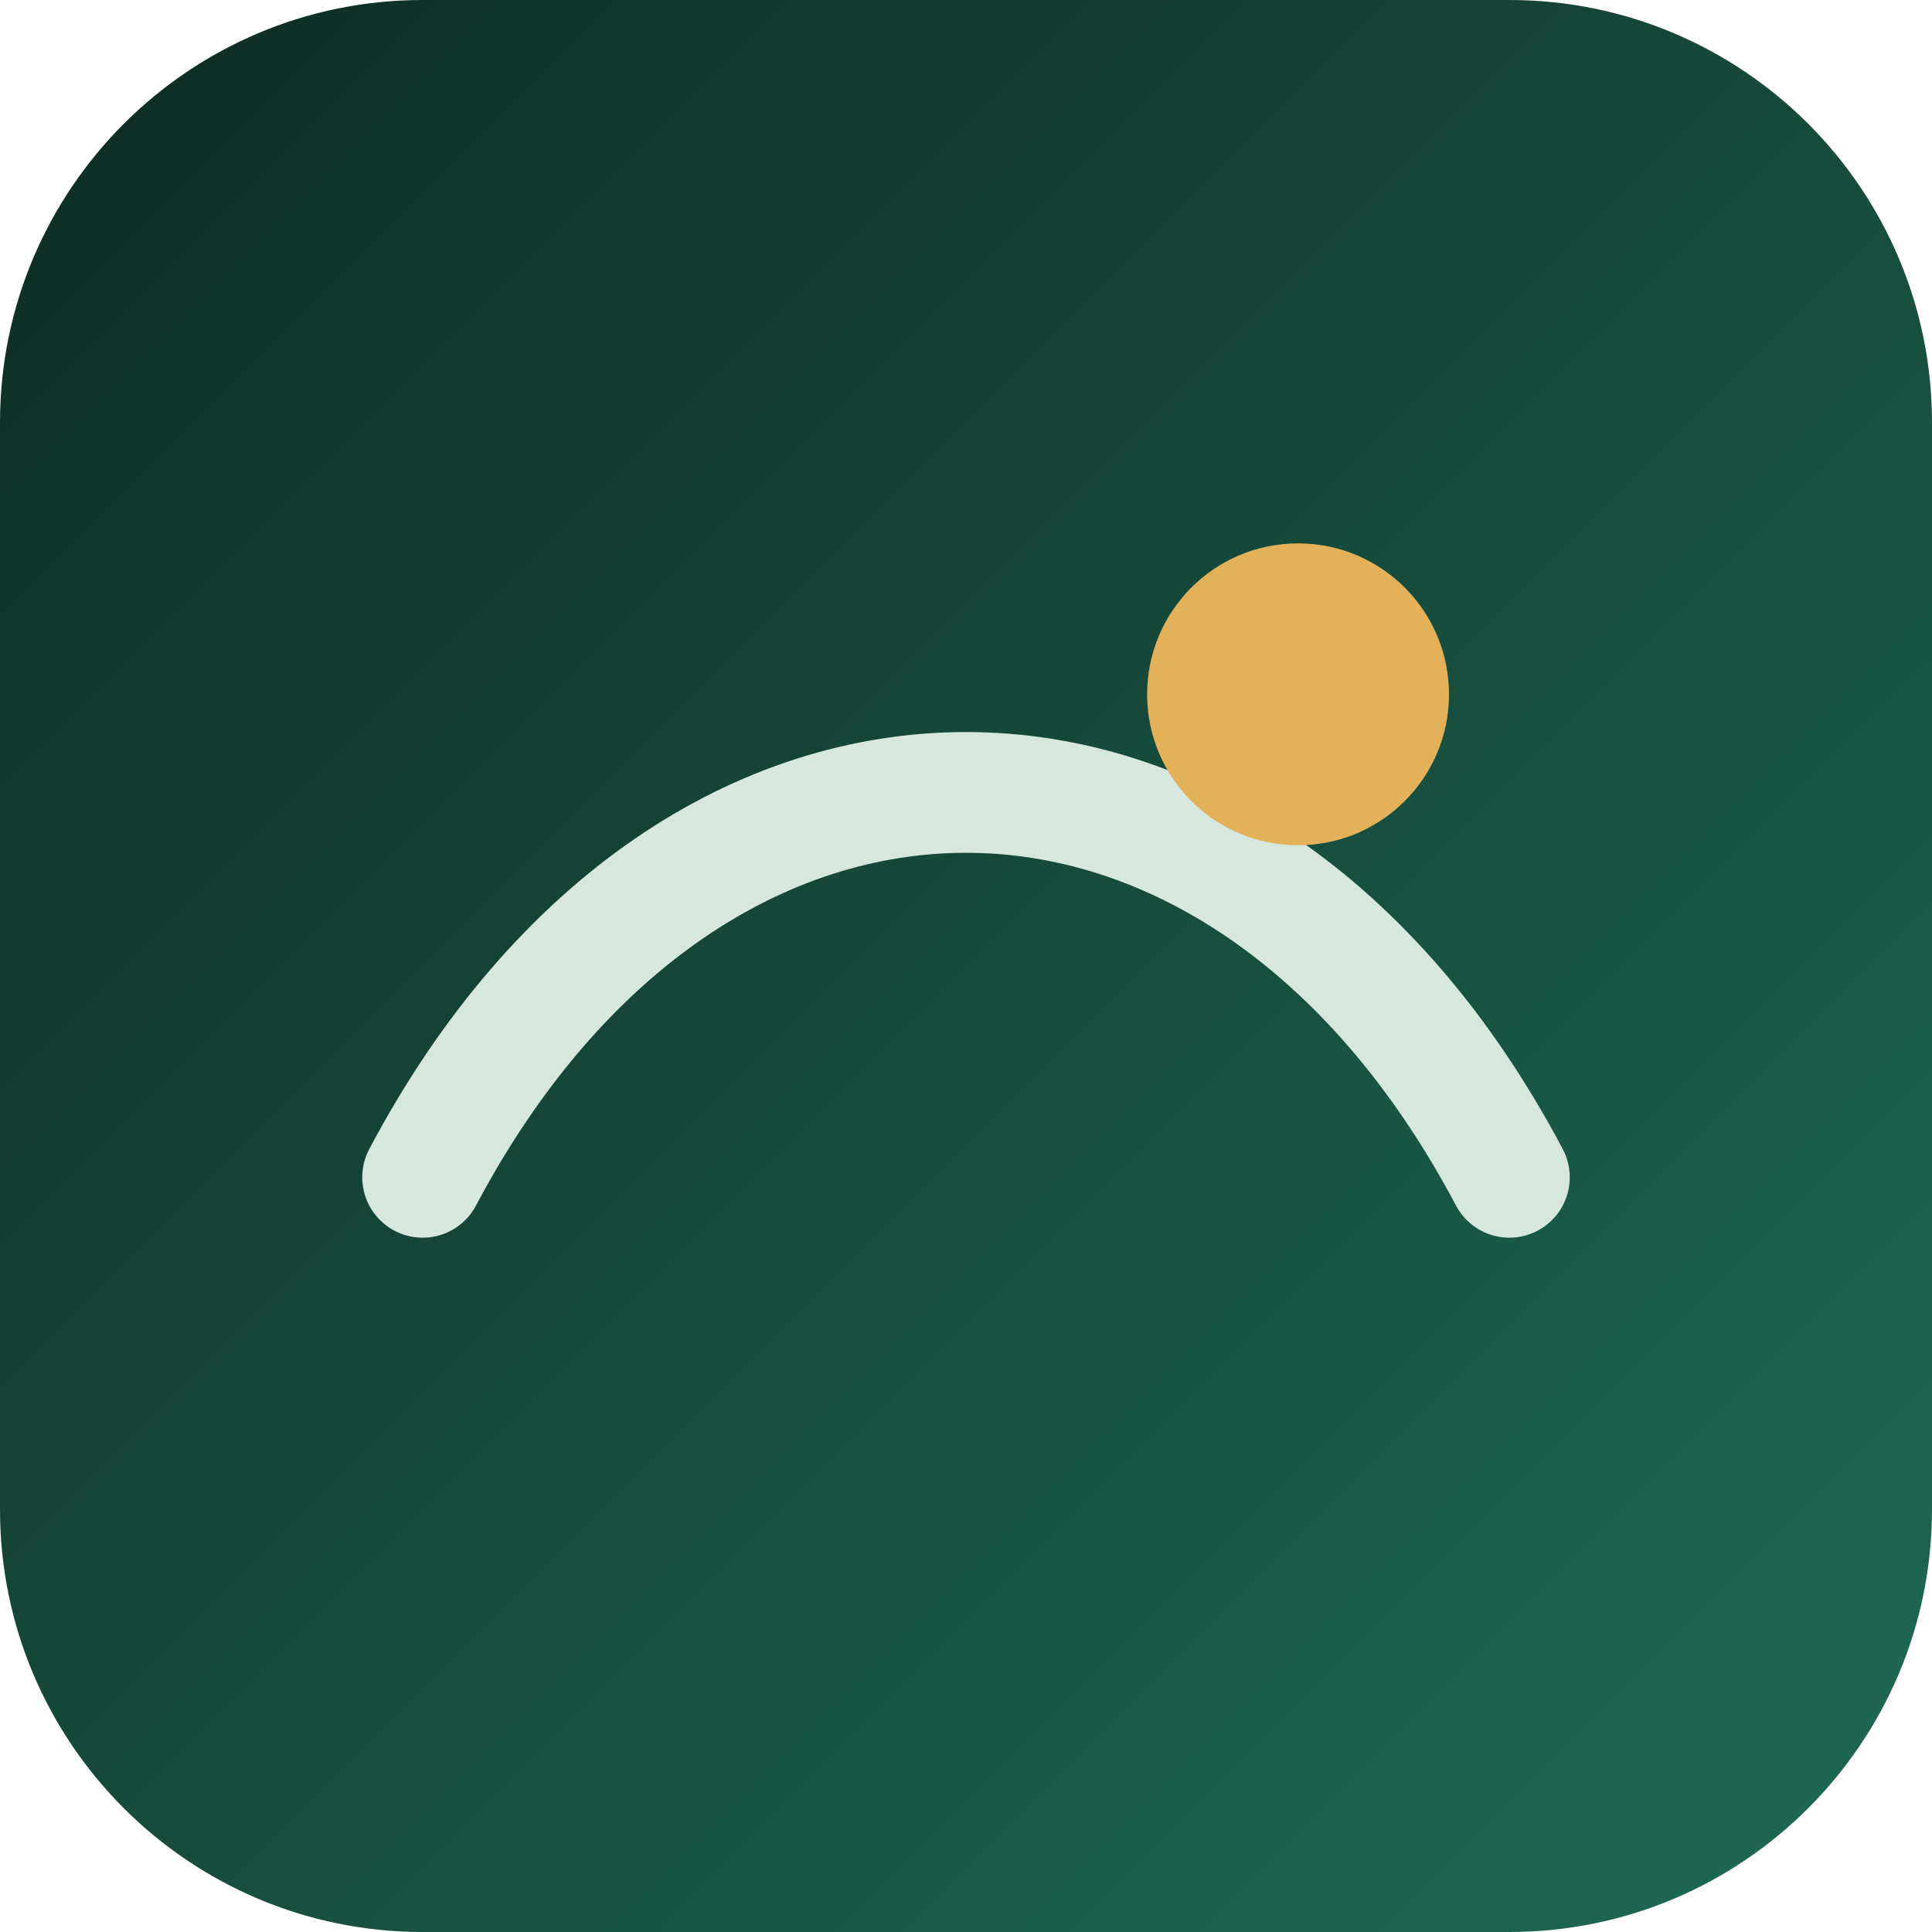
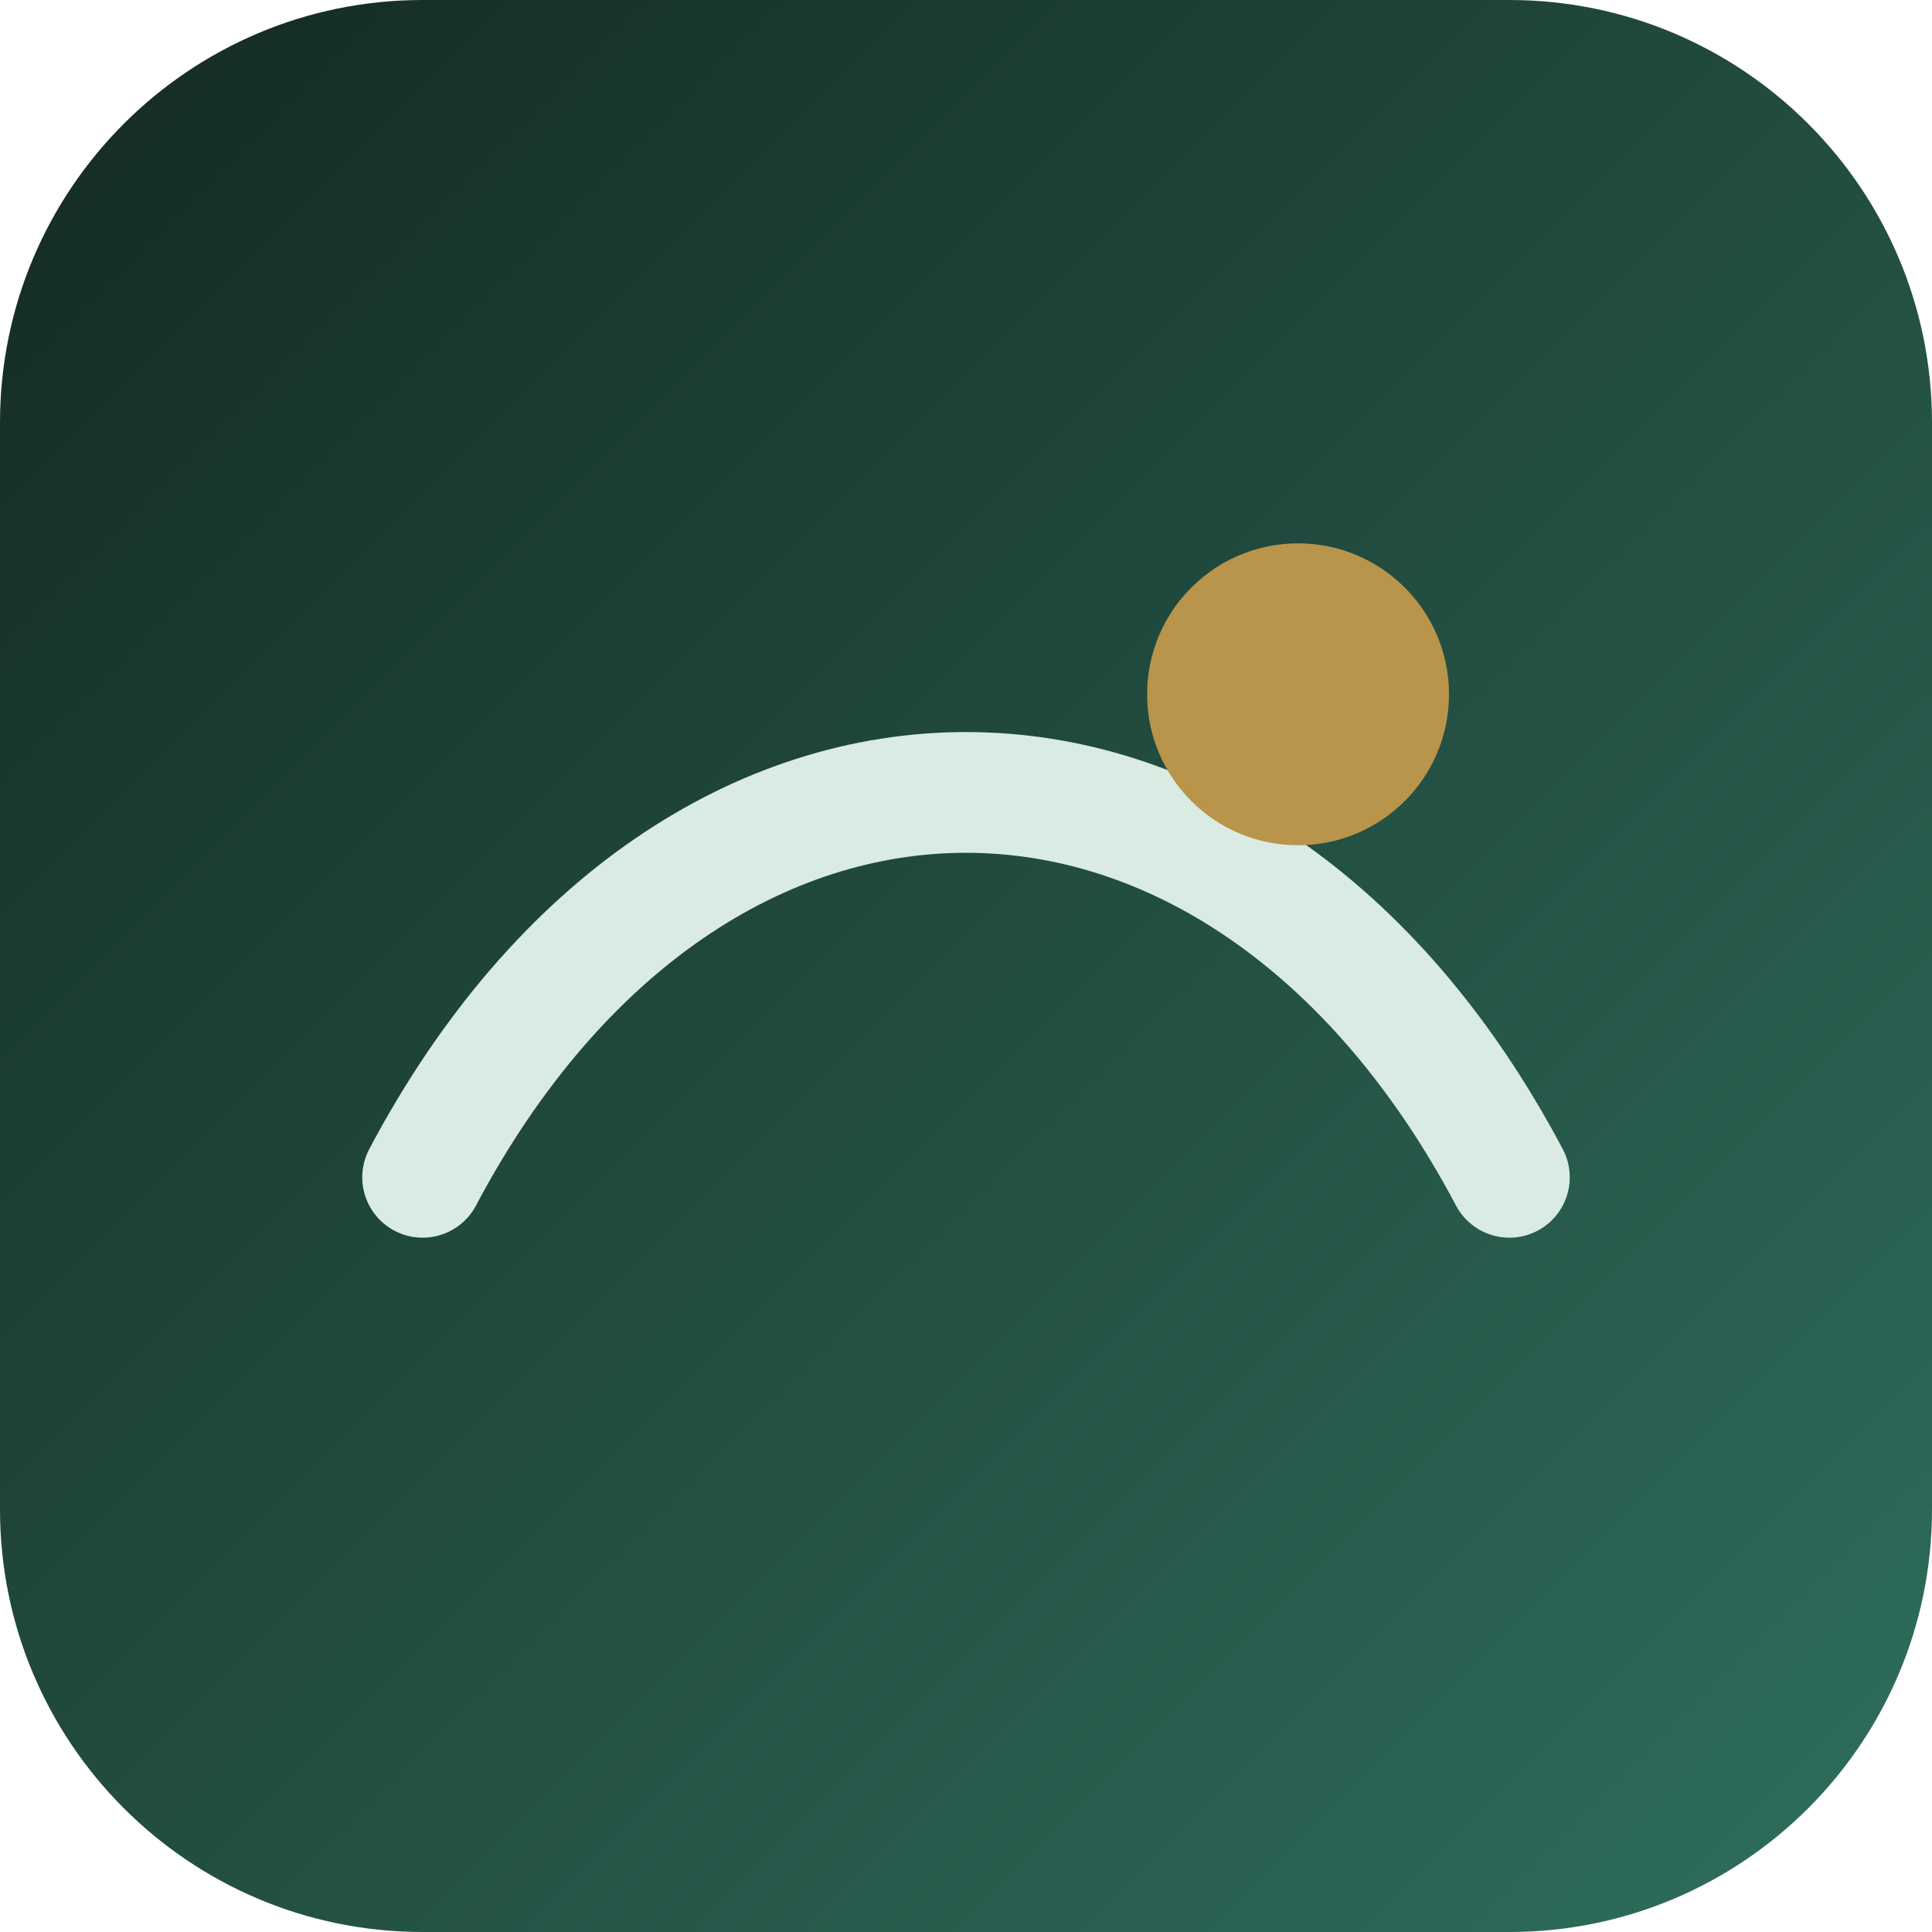
<svg xmlns="http://www.w3.org/2000/svg" viewBox="0 0 128 128" role="img">
  <defs>
    <linearGradient id="g" x1="0" y1="0" x2="1" y2="1">
-       <stop offset="0%" stop-color="#0E2A22" />
-       <stop offset="100%" stop-color="#1F6B55" />
+       <stop offset="0%" stop-color="#142921" />
+       <stop offset="100%" stop-color="#2F6F5E" />
    </linearGradient>
  </defs>
  <rect width="128" height="128" rx="28" fill="url(#g)" />
-   <path d="M28 78c18-34 54-34 72 0" fill="none" stroke="#D6E8DE" stroke-width="8" stroke-linecap="round" />
-   <circle cx="86" cy="46" r="10" fill="#E2B15A" />
+   <path d="M28 78c18-34 54-34 72 0" fill="none" stroke="#D9EBE3" stroke-width="8" stroke-linecap="round" />
+   <circle cx="86" cy="46" r="10" fill="#B8954A" />
</svg>
